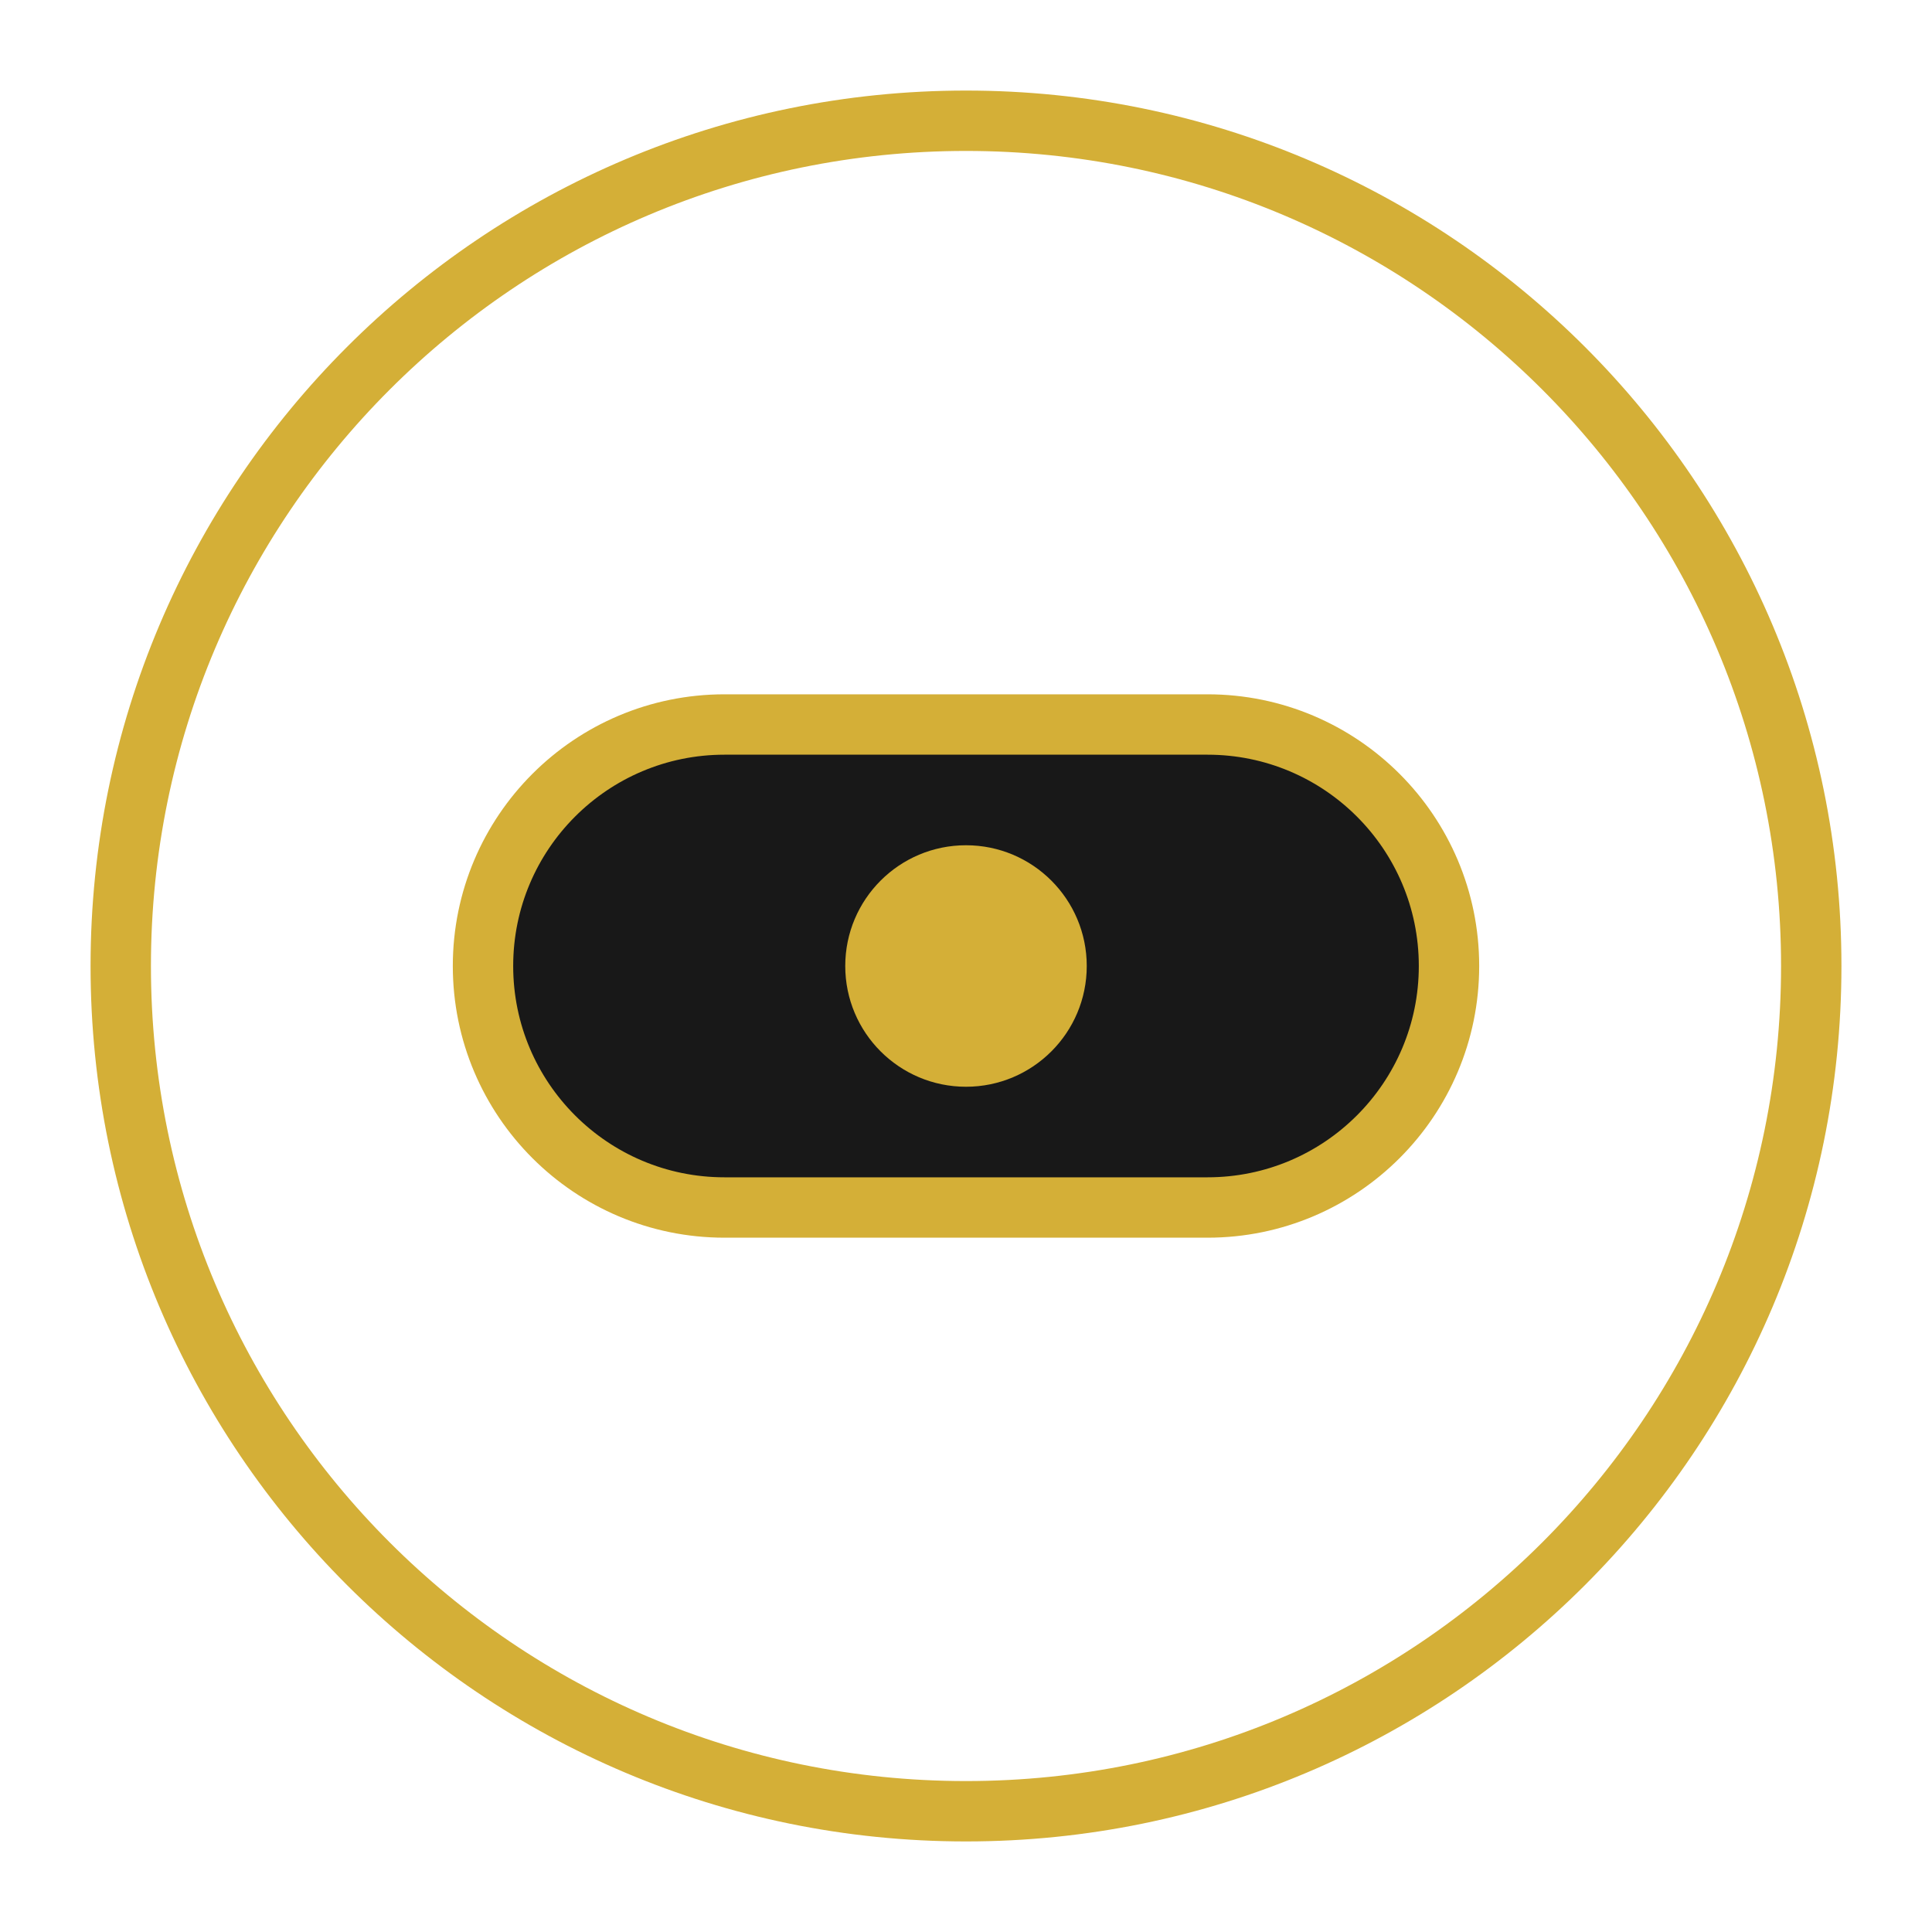
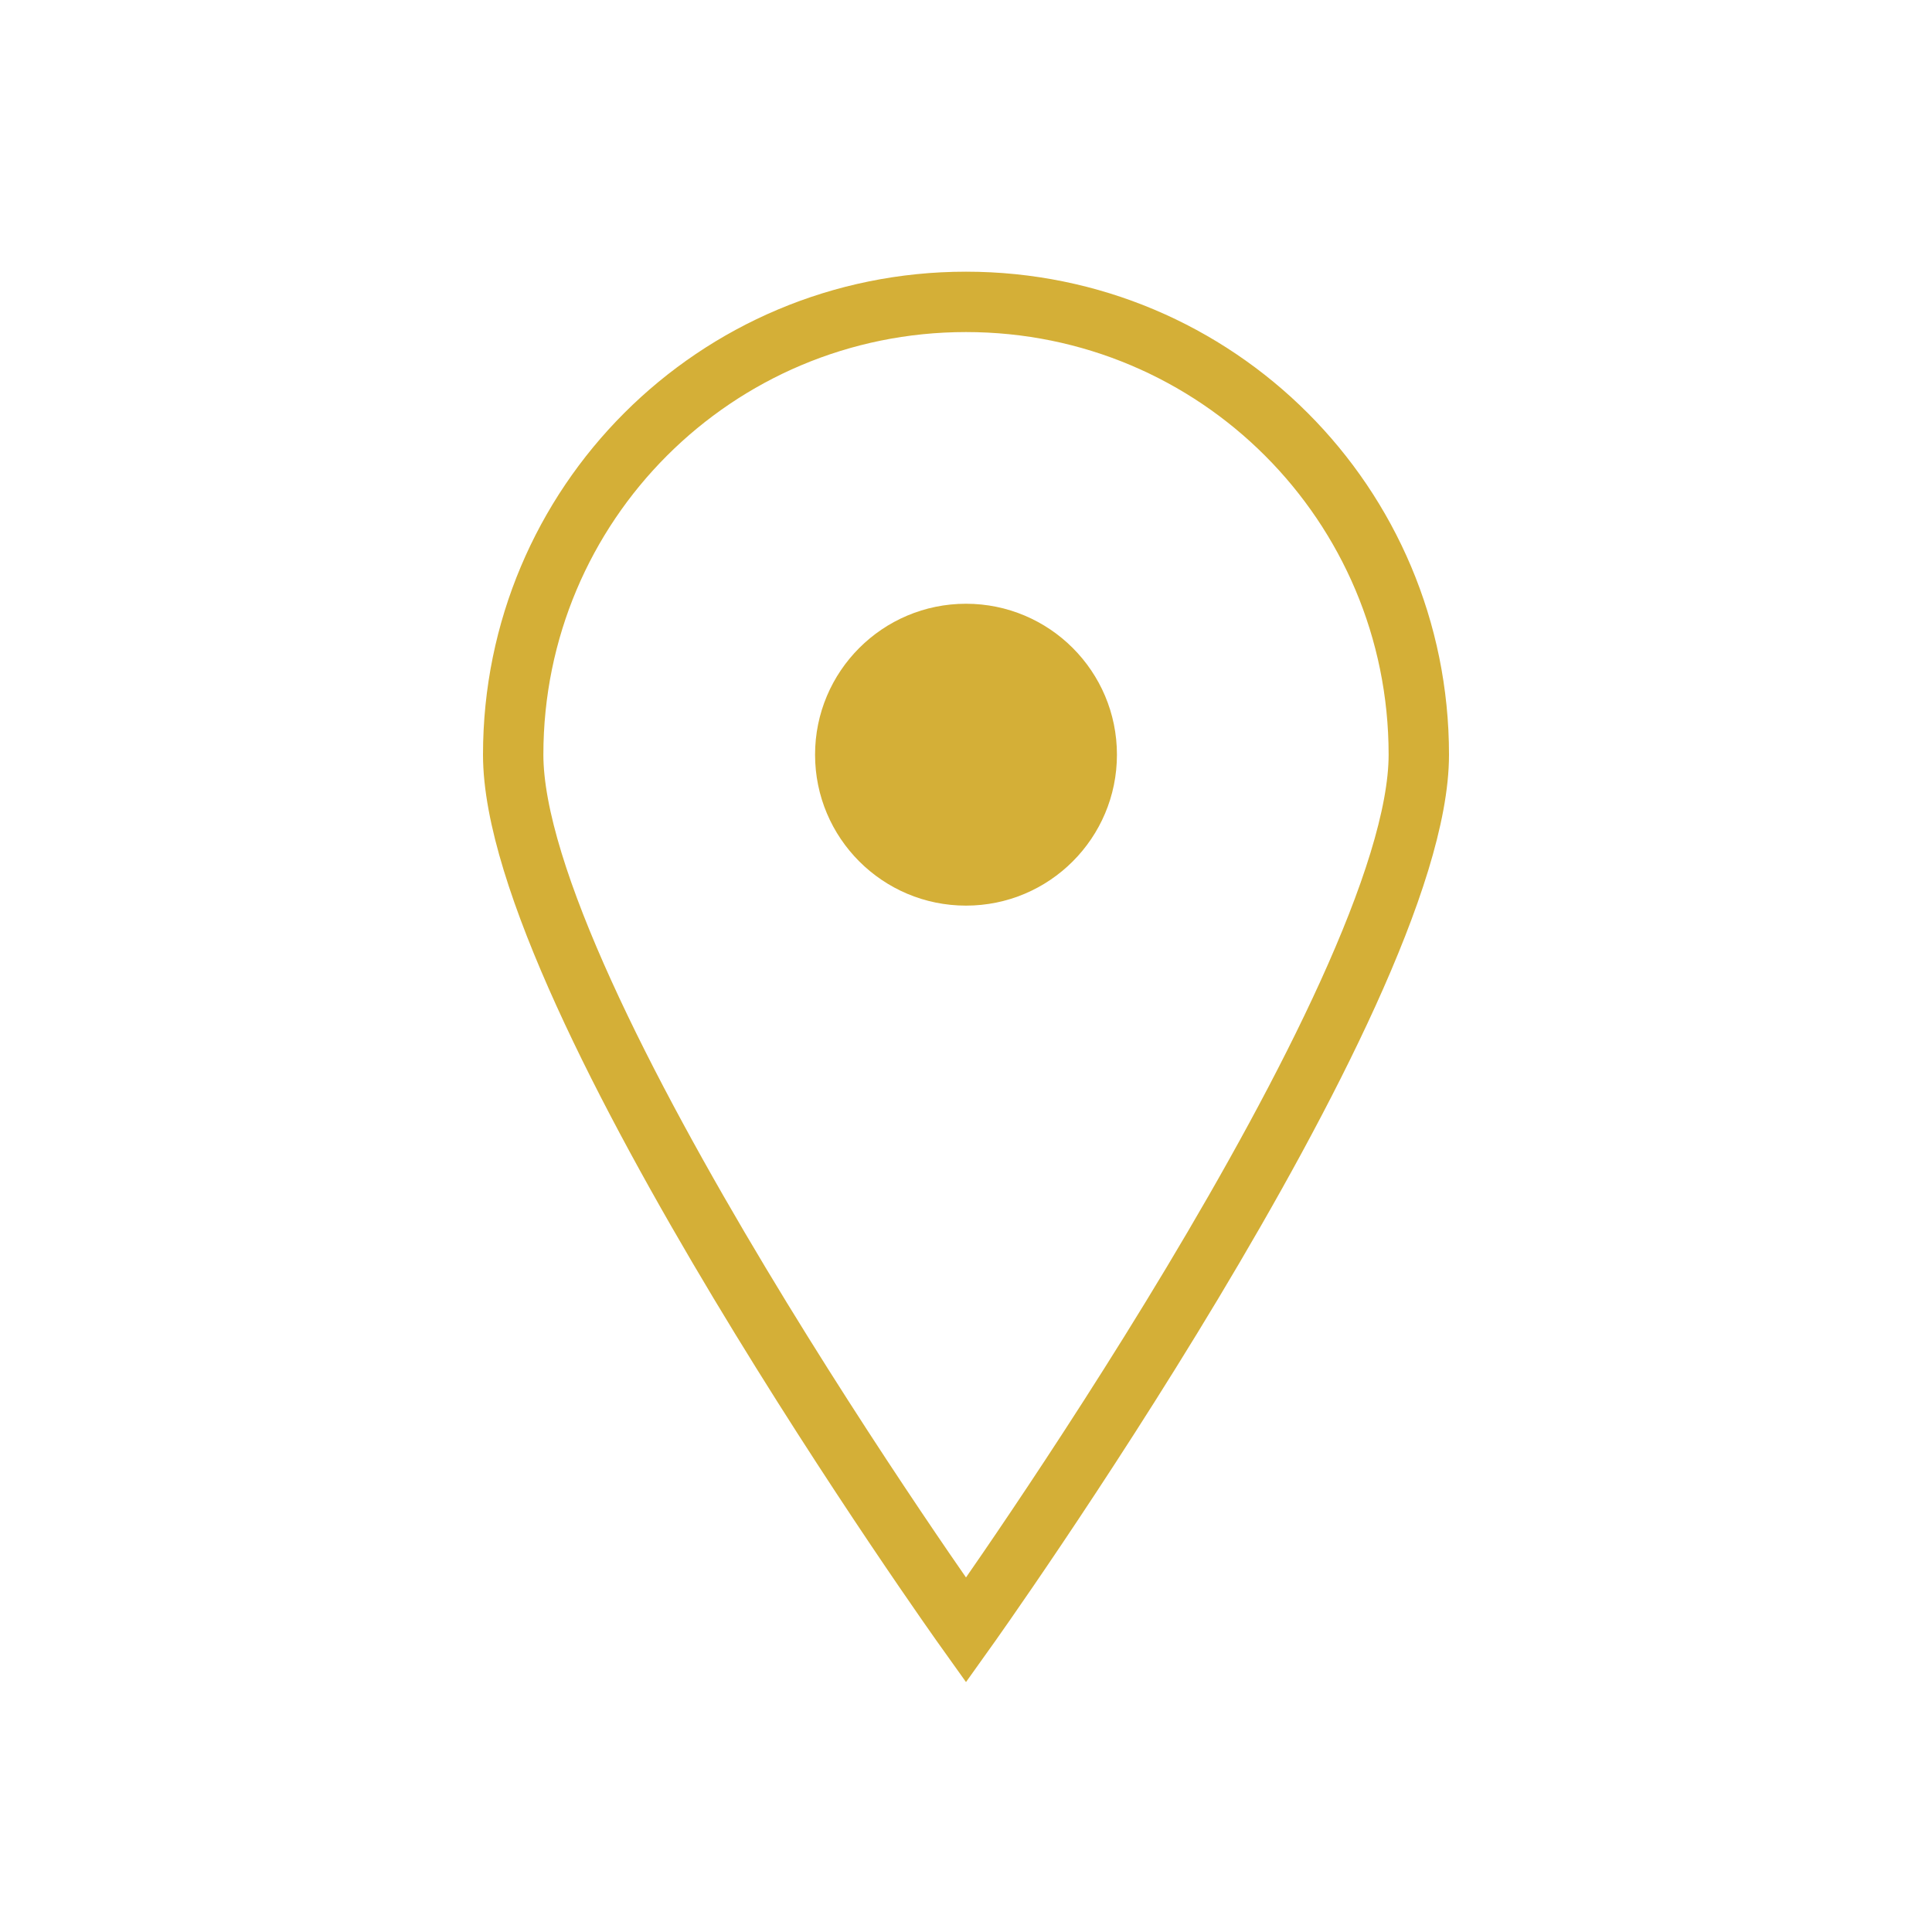
<svg xmlns="http://www.w3.org/2000/svg" width="64" height="64" viewBox="0 0 64 64" fill="none">
-   <rect x="16" y="24" width="32" height="16" rx="8" fill="#181818" stroke="#d4af37" stroke-width="2" />
-   <circle cx="32" cy="32" r="28" stroke="#d4af37" stroke-width="2" fill="none" />
-   <circle cx="32" cy="32" r="4" fill="#d4af37" />
+   <path d="M32 10C23.7 10 17 16.7 17 25c0 8 15 29 15 29s15-21 15-29c0-8.3-6.7-15-15-15z" fill="none" stroke="#d4af37" stroke-width="2" />
+   <circle cx="32" cy="25" r="5" fill="#d4af37" />
</svg>
